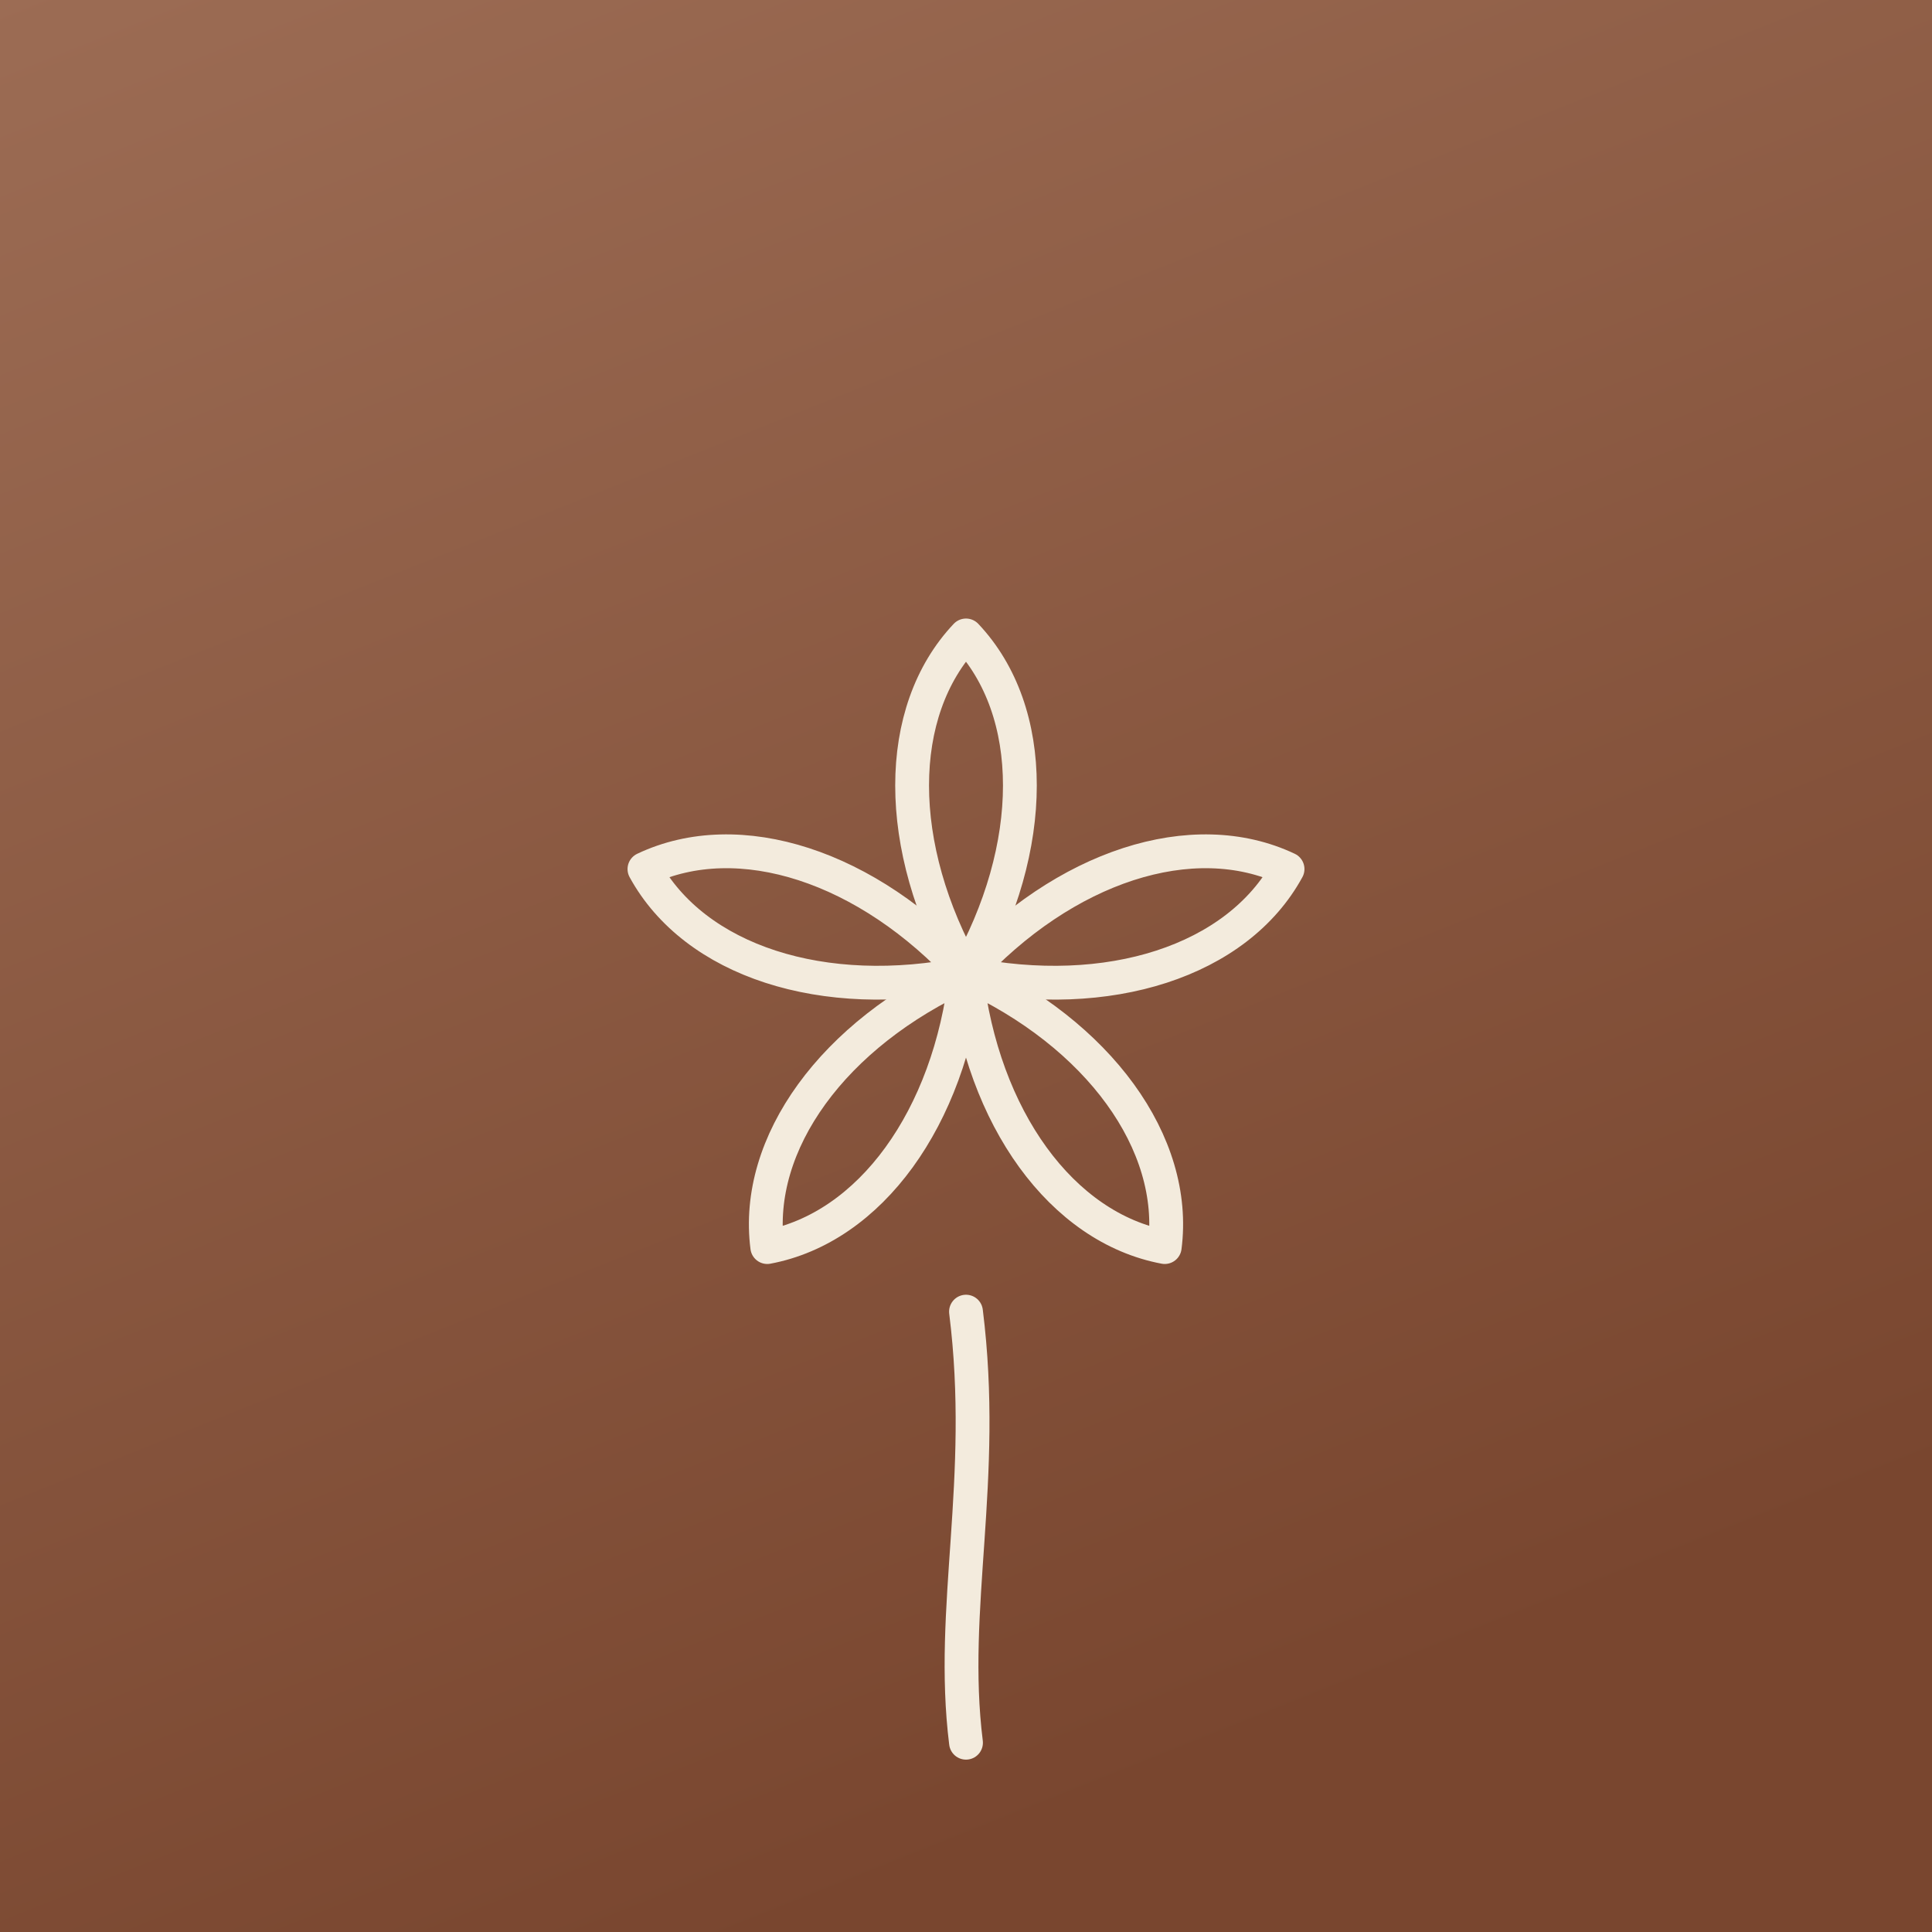
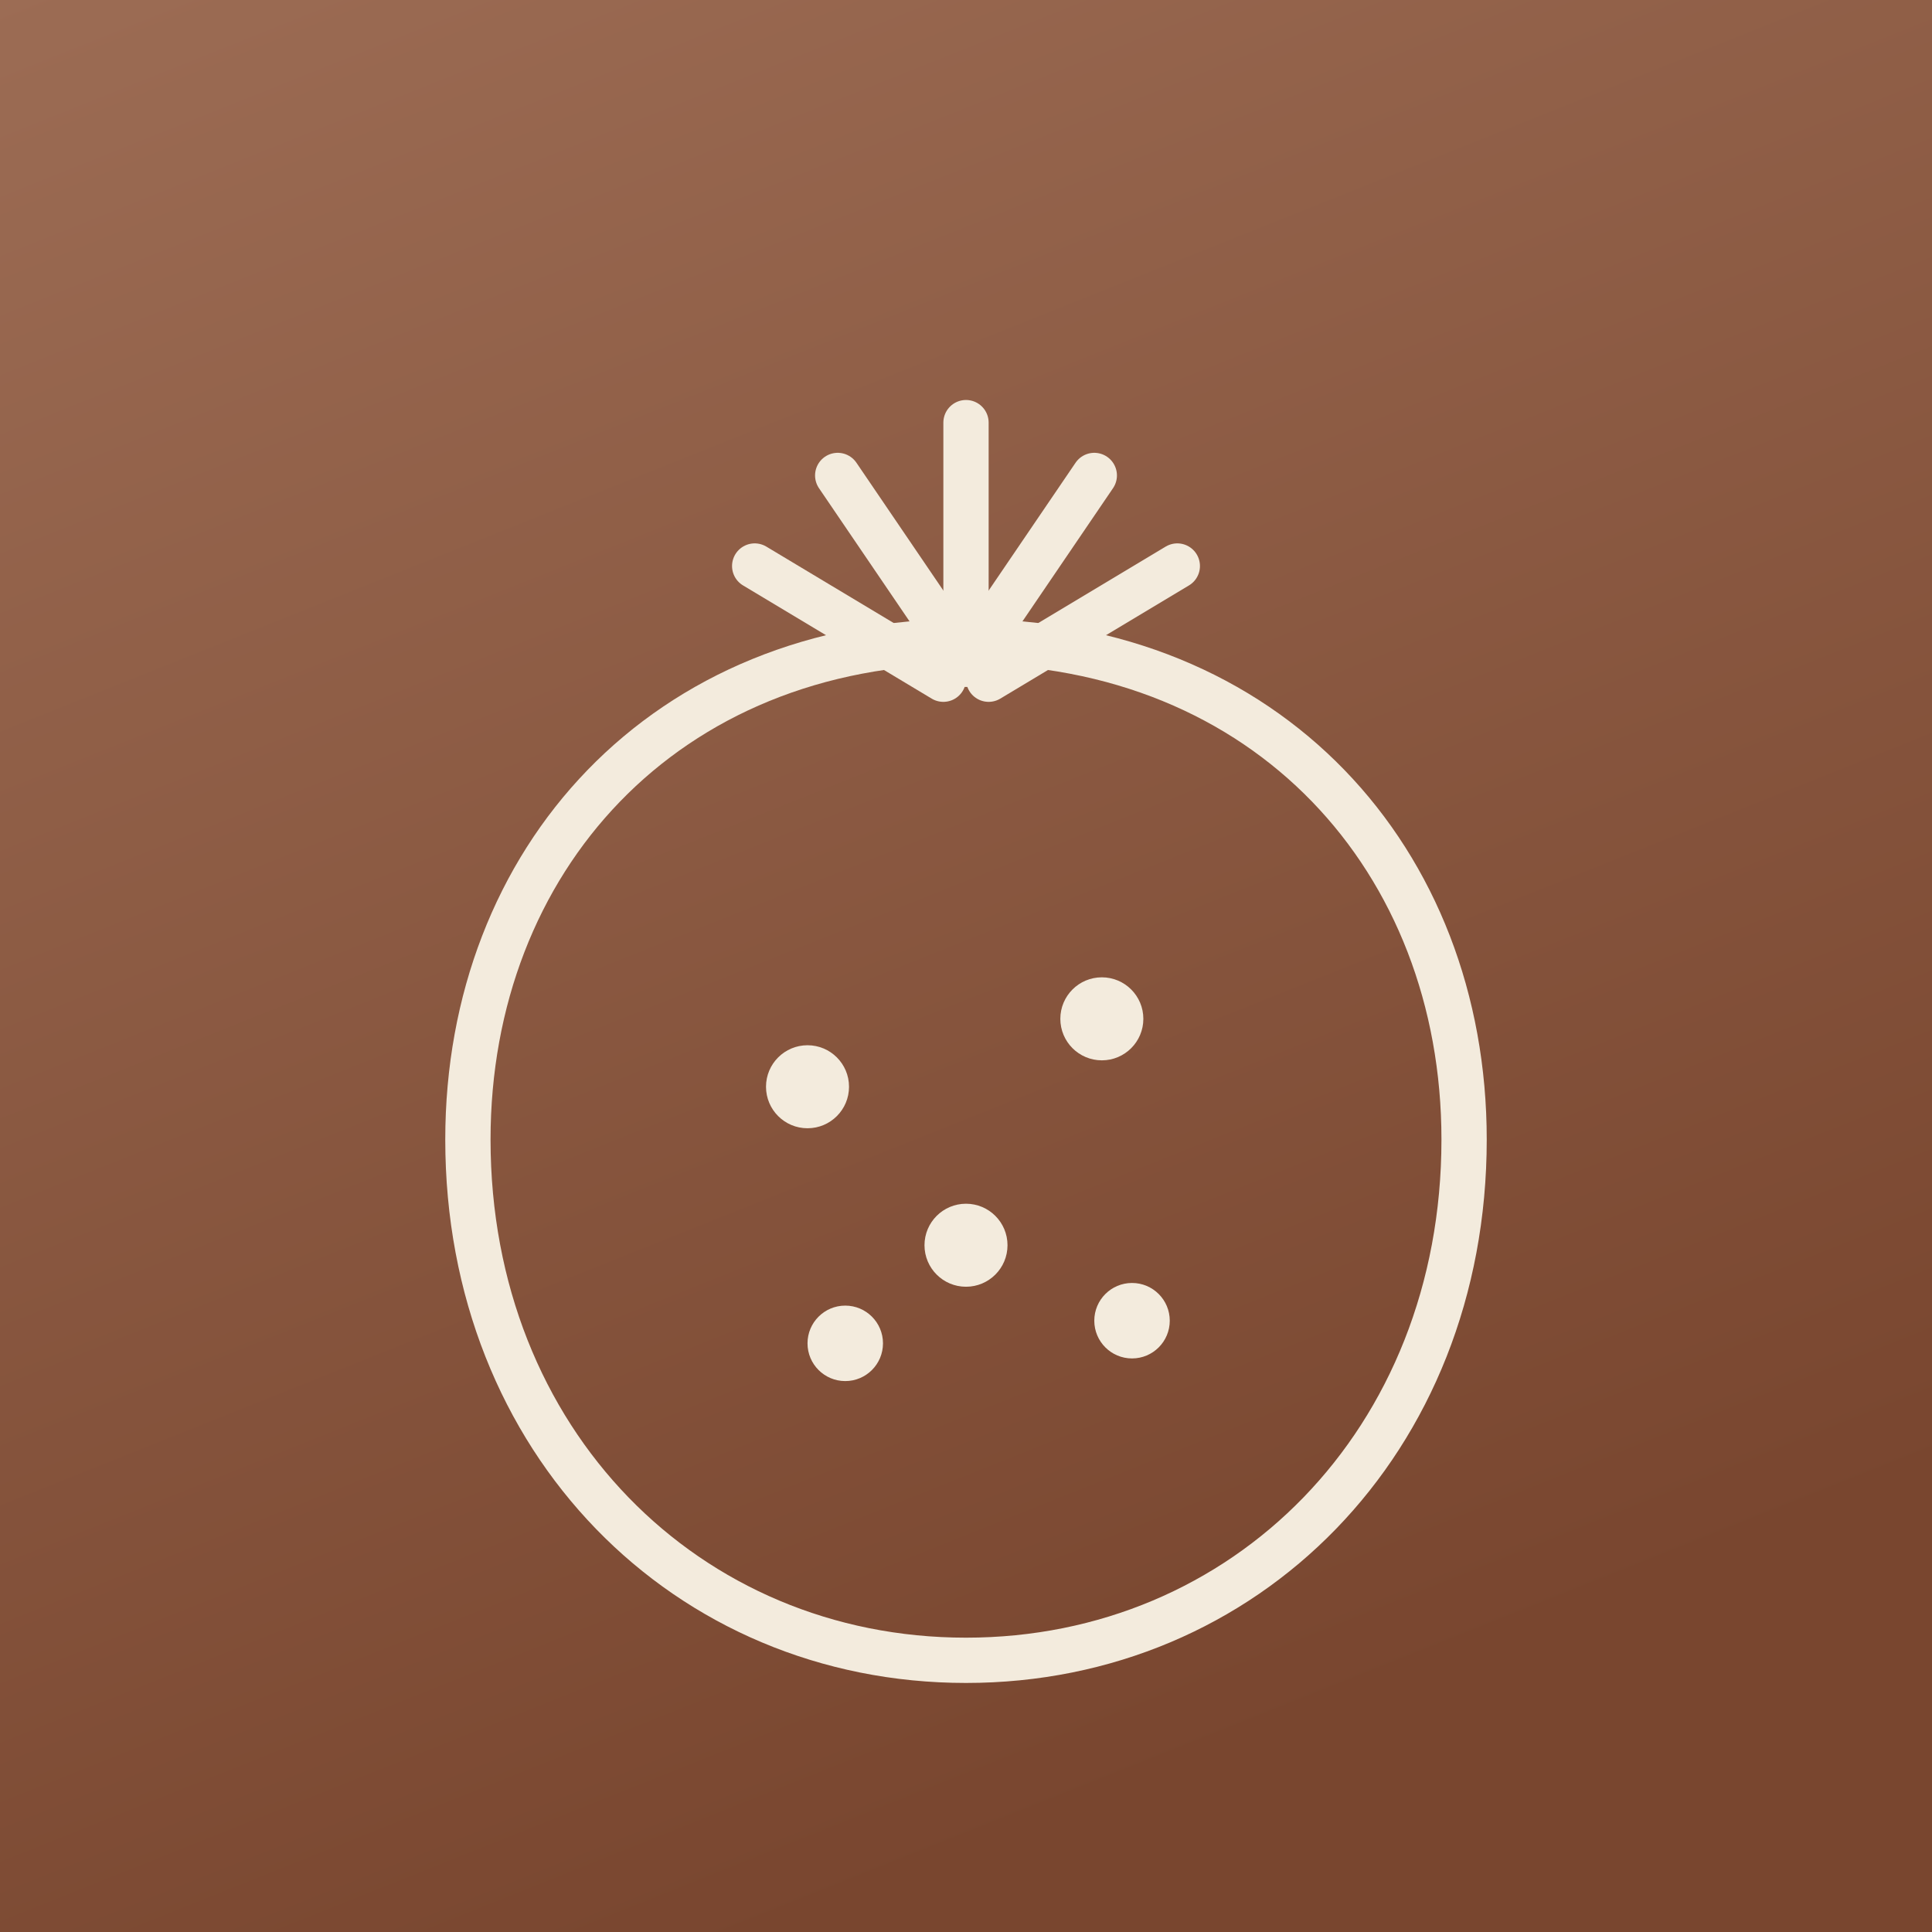
<svg xmlns="http://www.w3.org/2000/svg" width="512" height="512" viewBox="0 0 512 512">
  <defs>
    <linearGradient id="g" x1="0" y1="0" x2="0.4" y2="1">
      <stop offset="0" stop-color="#9c6c54" />
      <stop offset="1" stop-color="#79462f" />
    </linearGradient>
  </defs>
  <rect width="512" height="512" fill="url(#g)" />
-   <g transform="translate(256,258) scale(1.12)" fill="none" stroke="#f3ebdd" stroke-width="8" stroke-linecap="round" stroke-linejoin="round">
-     <path d="M 0,0 C -17,-30 -17,-62 0,-80 C 17,-62 17,-30 0,0 Z" />
-     <path d="M 0,0 C -17,-30 -17,-62 0,-80 C 17,-62 17,-30 0,0 Z" transform="rotate(72)" />
-     <path d="M 0,0 C -17,-30 -17,-62 0,-80 C 17,-62 17,-30 0,0 Z" transform="rotate(144)" />
-     <path d="M 0,0 C -17,-30 -17,-62 0,-80 C 17,-62 17,-30 0,0 Z" transform="rotate(216)" />
-     <path d="M 0,0 C -17,-30 -17,-62 0,-80 C 17,-62 17,-30 0,0 Z" transform="rotate(288)" />
-     <circle cx="0" cy="0" r="7.5" fill="#f3ebdd" stroke="none" />
-     <path d="M 0,80 C 5,120 -4,150 0,182" />
+   <g fill="none" stroke="#f3ebdd" stroke-width="12" stroke-linecap="round" stroke-linejoin="round">
+     <path d="M 256,170 C 176,170 124,228 124,302 C 124,382 182,440 256,440 C 330,440 388,382 388,302 C 388,228 336,170 256,170 Z" />
+     <path d="M 256,170 L 256,112" />
+     <path d="M 256,176 L 222,126" />
+     <path d="M 256,176 L 290,126" />
+     <path d="M 250,180 L 200,150" />
+     <path d="M 262,180 L 312,150" />
+     <circle cx="214" cy="288" r="11" fill="#f3ebdd" stroke="none" />
+     <circle cx="292" cy="270" r="11" fill="#f3ebdd" stroke="none" />
+     <circle cx="256" cy="330" r="11" fill="#f3ebdd" stroke="none" />
+     <circle cx="224" cy="356" r="10" fill="#f3ebdd" stroke="none" />
+     <circle cx="300" cy="350" r="10" fill="#f3ebdd" stroke="none" />
  </g>
</svg>
